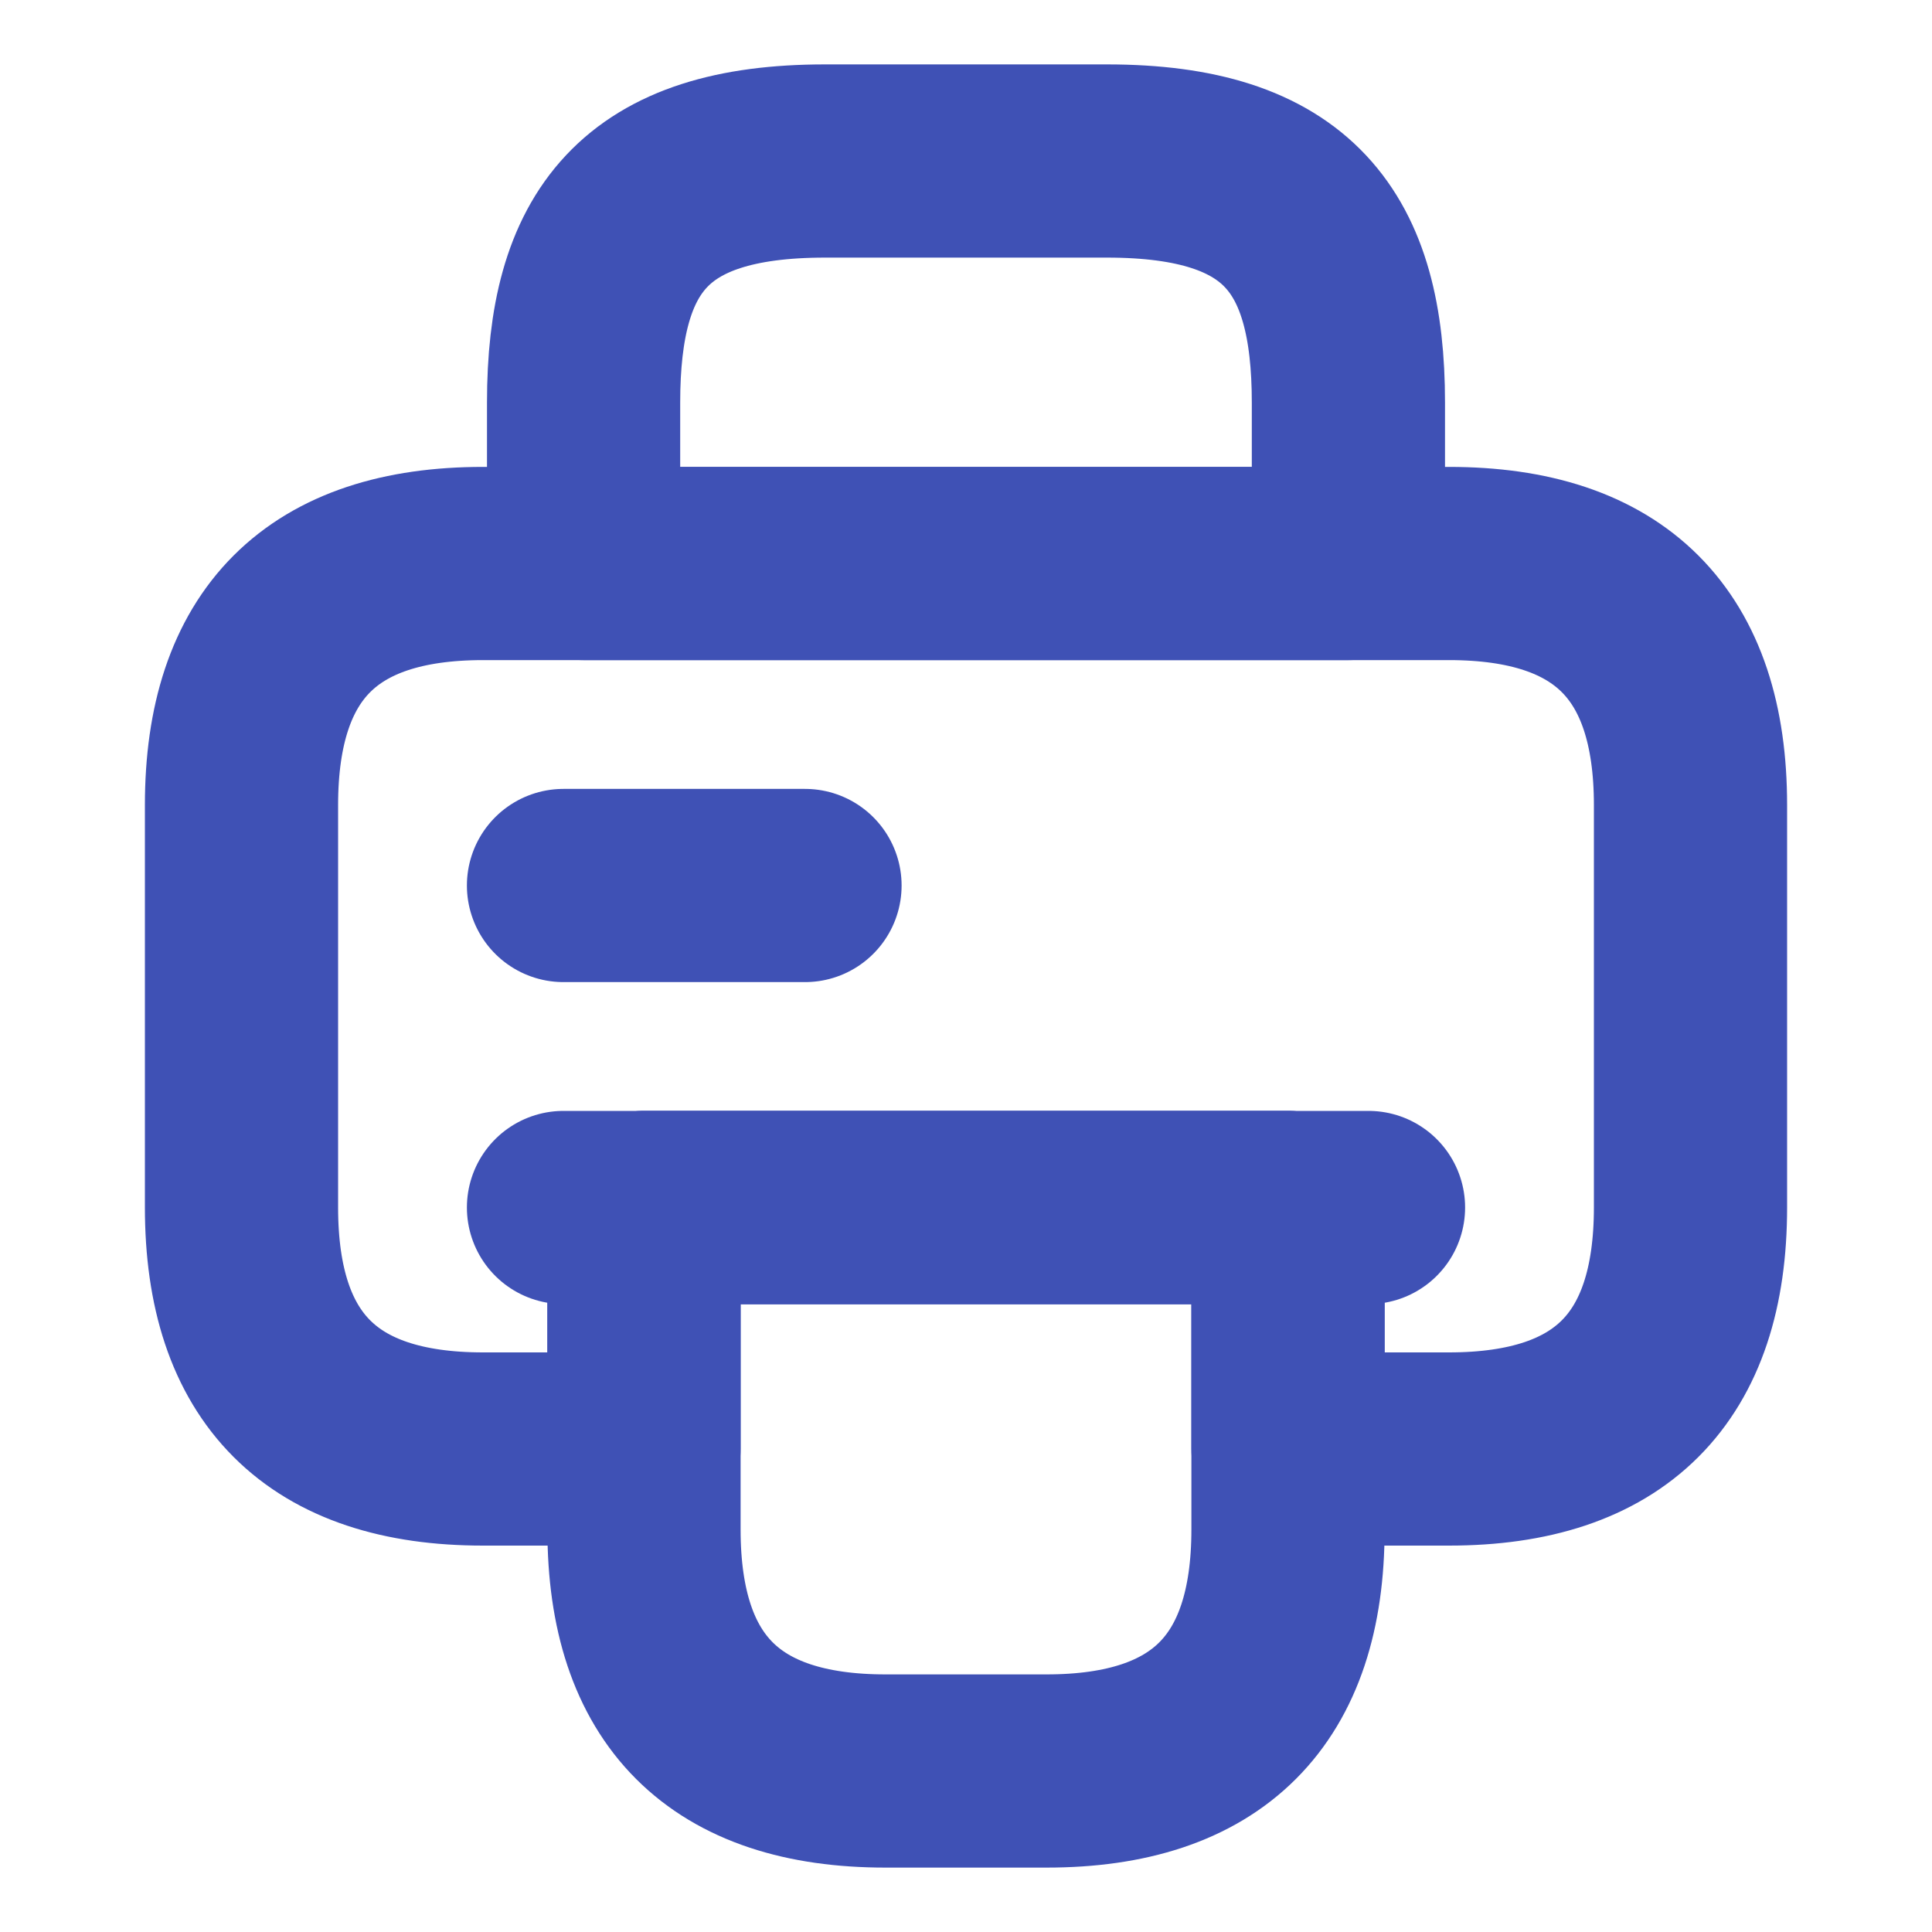
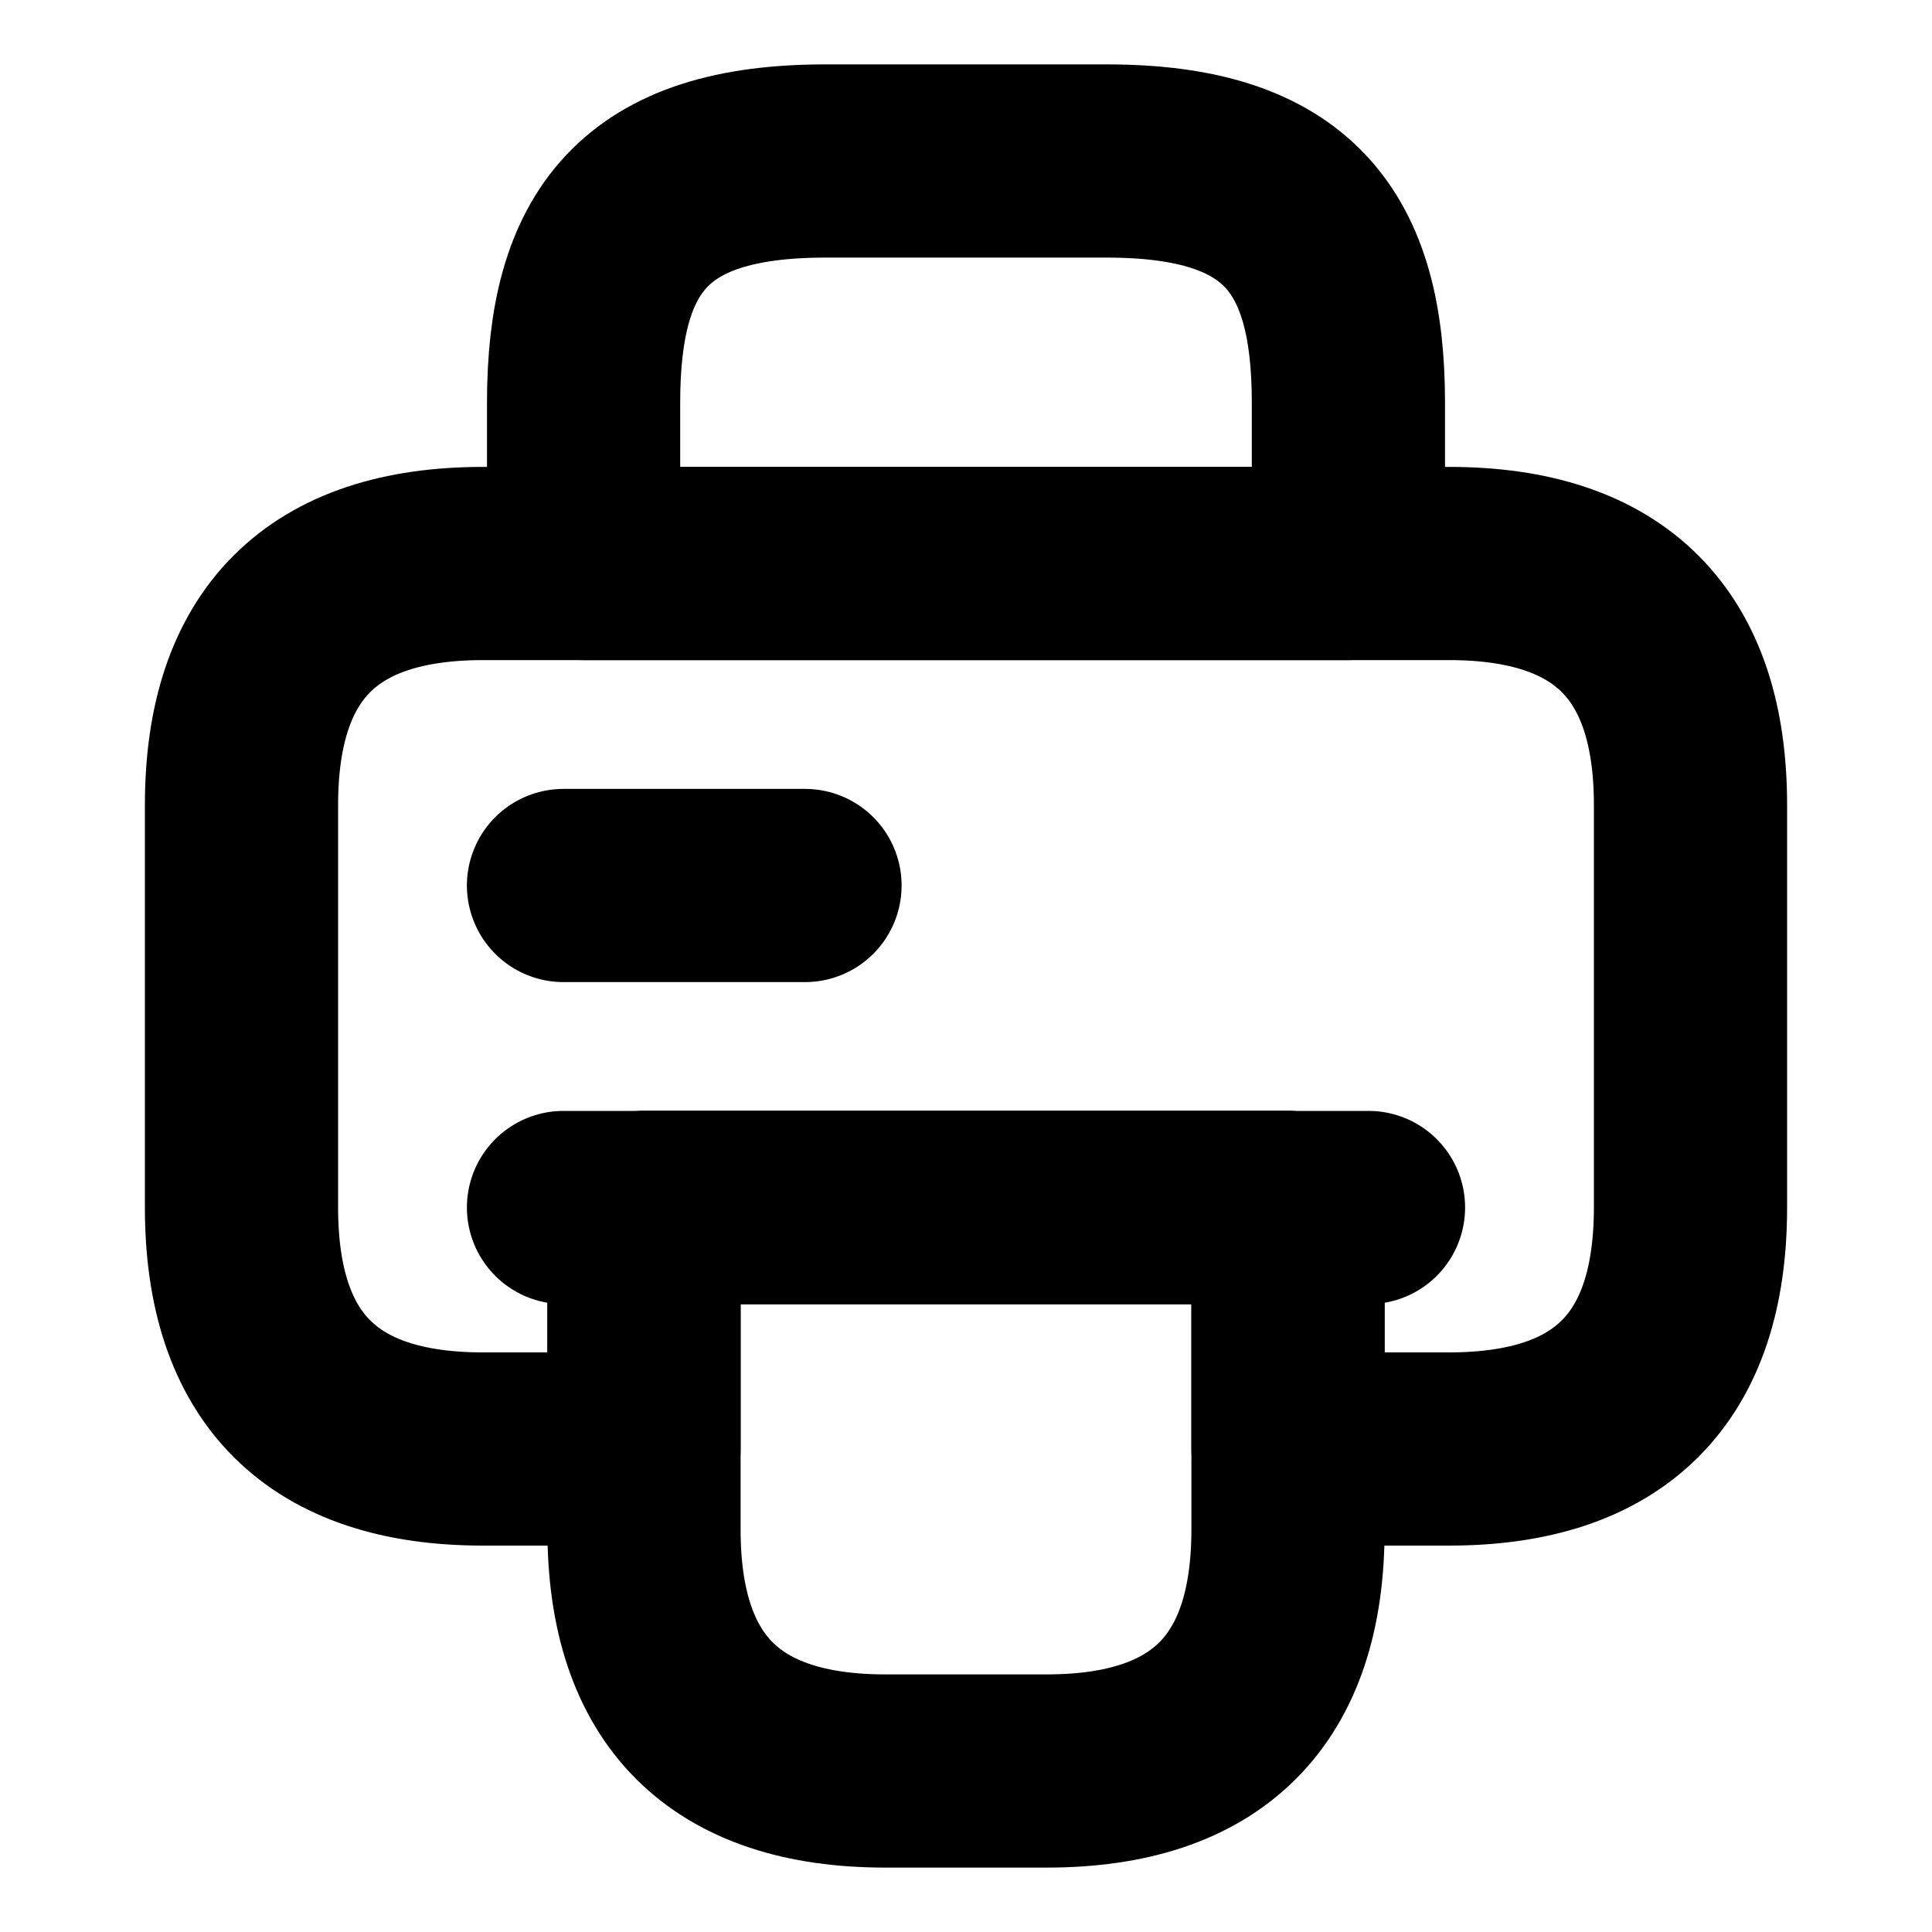
<svg xmlns="http://www.w3.org/2000/svg" width="15" height="15" viewBox="0 0 15 15" fill="none">
-   <path d="M4.531 4.375H10.469V3.125C10.469 1.875 10 1.25 8.594 1.25H6.406C5 1.25 4.531 1.875 4.531 3.125V4.375Z" stroke="#3F51B5" stroke-width="1.5" stroke-miterlimit="10" stroke-linecap="round" stroke-linejoin="round" />
-   <path d="M10 9.375V11.875C10 13.125 9.375 13.75 8.125 13.75H6.875C5.625 13.75 5 13.125 5 11.875V9.375H10Z" stroke="#3F51B5" stroke-width="1.5" stroke-miterlimit="10" stroke-linecap="round" stroke-linejoin="round" />
-   <path d="M13.125 6.25V9.375C13.125 10.625 12.5 11.25 11.25 11.25H10V9.375H5V11.25H3.75C2.5 11.25 1.875 10.625 1.875 9.375V6.25C1.875 5 2.5 4.375 3.75 4.375H11.25C12.5 4.375 13.125 5 13.125 6.25Z" stroke="#3F51B5" stroke-width="1.5" stroke-miterlimit="10" stroke-linecap="round" stroke-linejoin="round" />
-   <path d="M10.625 9.375H9.869H4.375" stroke="#3F51B5" stroke-width="1.5" stroke-miterlimit="10" stroke-linecap="round" stroke-linejoin="round" />
-   <path d="M4.375 6.875H6.25" stroke="#3F51B5" stroke-width="1.5" stroke-miterlimit="10" stroke-linecap="round" stroke-linejoin="round" />
+   <path d="M4.531 4.375H10.469V3.125C10.469 1.875 10 1.25 8.594 1.25H6.406C5 1.25 4.531 1.875 4.531 3.125V4.375Z" stroke="currentColor" stroke-width="1.5" stroke-miterlimit="10" stroke-linecap="round" stroke-linejoin="round" />
+   <path d="M10 9.375V11.875C10 13.125 9.375 13.75 8.125 13.75H6.875C5.625 13.75 5 13.125 5 11.875V9.375H10Z" stroke="currentColor" stroke-width="1.5" stroke-miterlimit="10" stroke-linecap="round" stroke-linejoin="round" />
+   <path d="M13.125 6.25V9.375C13.125 10.625 12.5 11.25 11.25 11.25H10V9.375H5V11.25H3.75C2.5 11.25 1.875 10.625 1.875 9.375V6.25C1.875 5 2.5 4.375 3.75 4.375H11.25C12.5 4.375 13.125 5 13.125 6.25Z" stroke="currentColor" stroke-width="1.5" stroke-miterlimit="10" stroke-linecap="round" stroke-linejoin="round" />
+   <path d="M10.625 9.375H9.869H4.375" stroke="currentColor" stroke-width="1.5" stroke-miterlimit="10" stroke-linecap="round" stroke-linejoin="round" />
+   <path d="M4.375 6.875H6.25" stroke="currentColor" stroke-width="1.5" stroke-miterlimit="10" stroke-linecap="round" stroke-linejoin="round" />
</svg>
